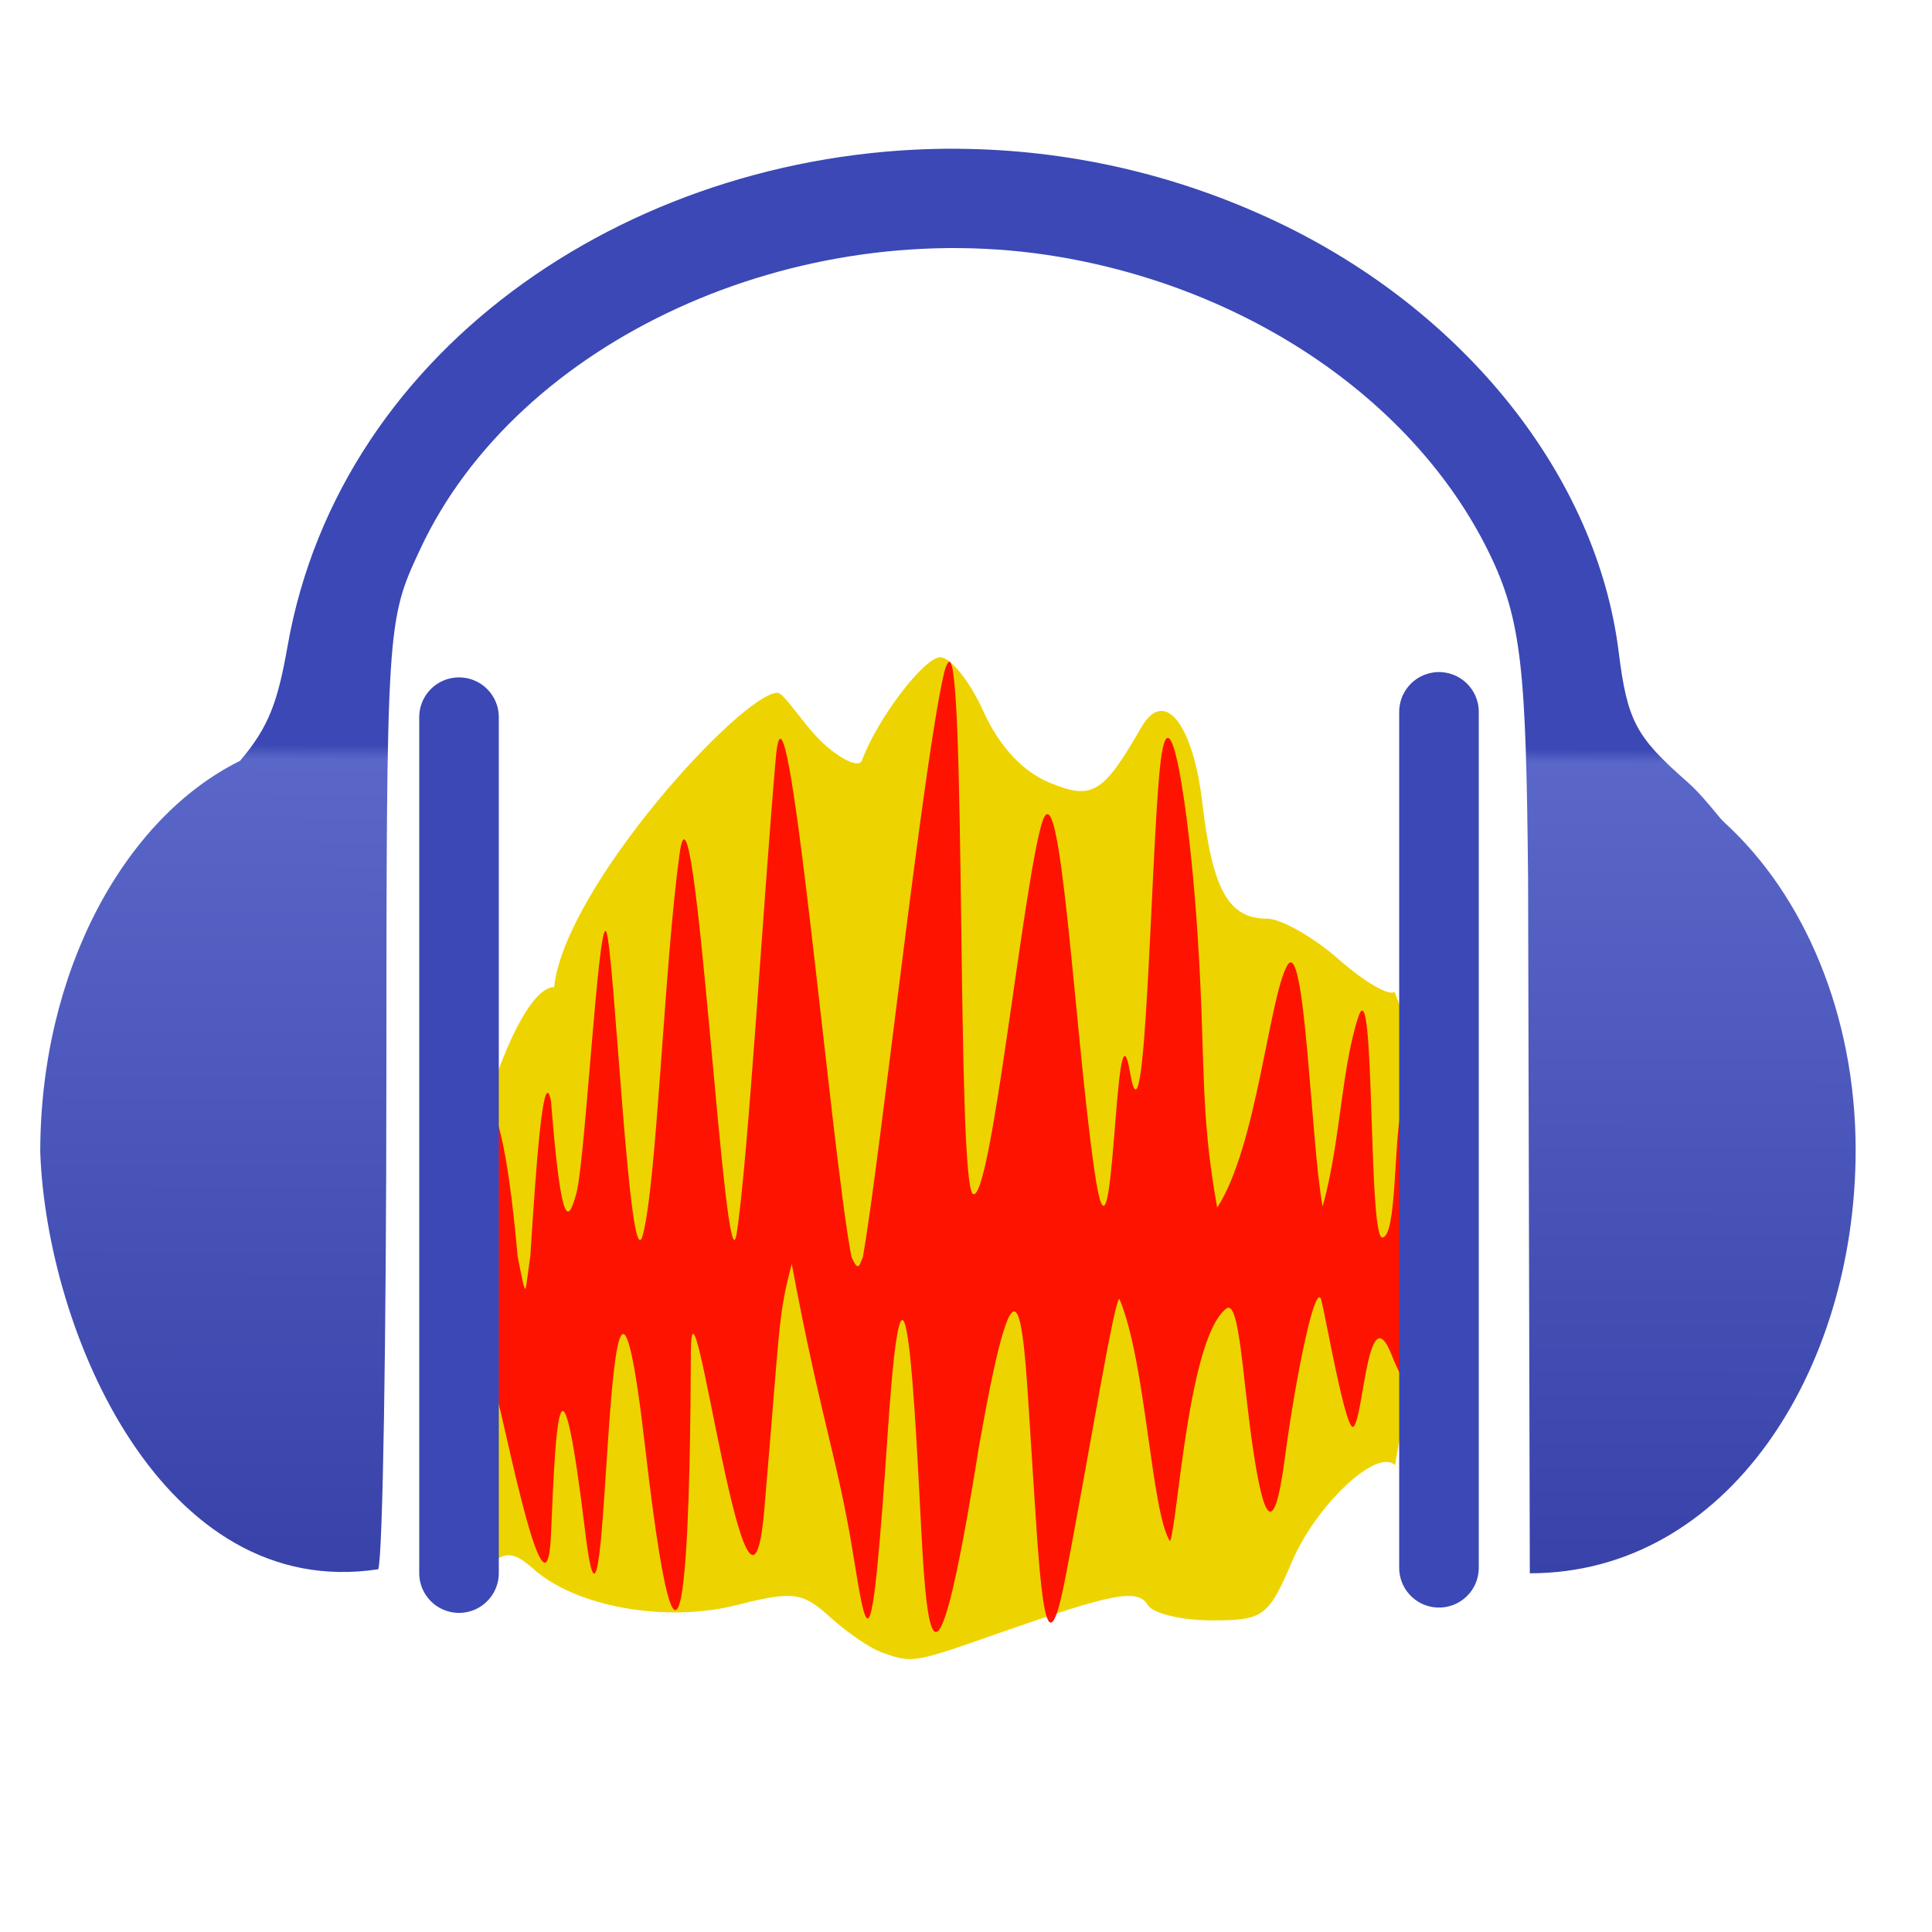
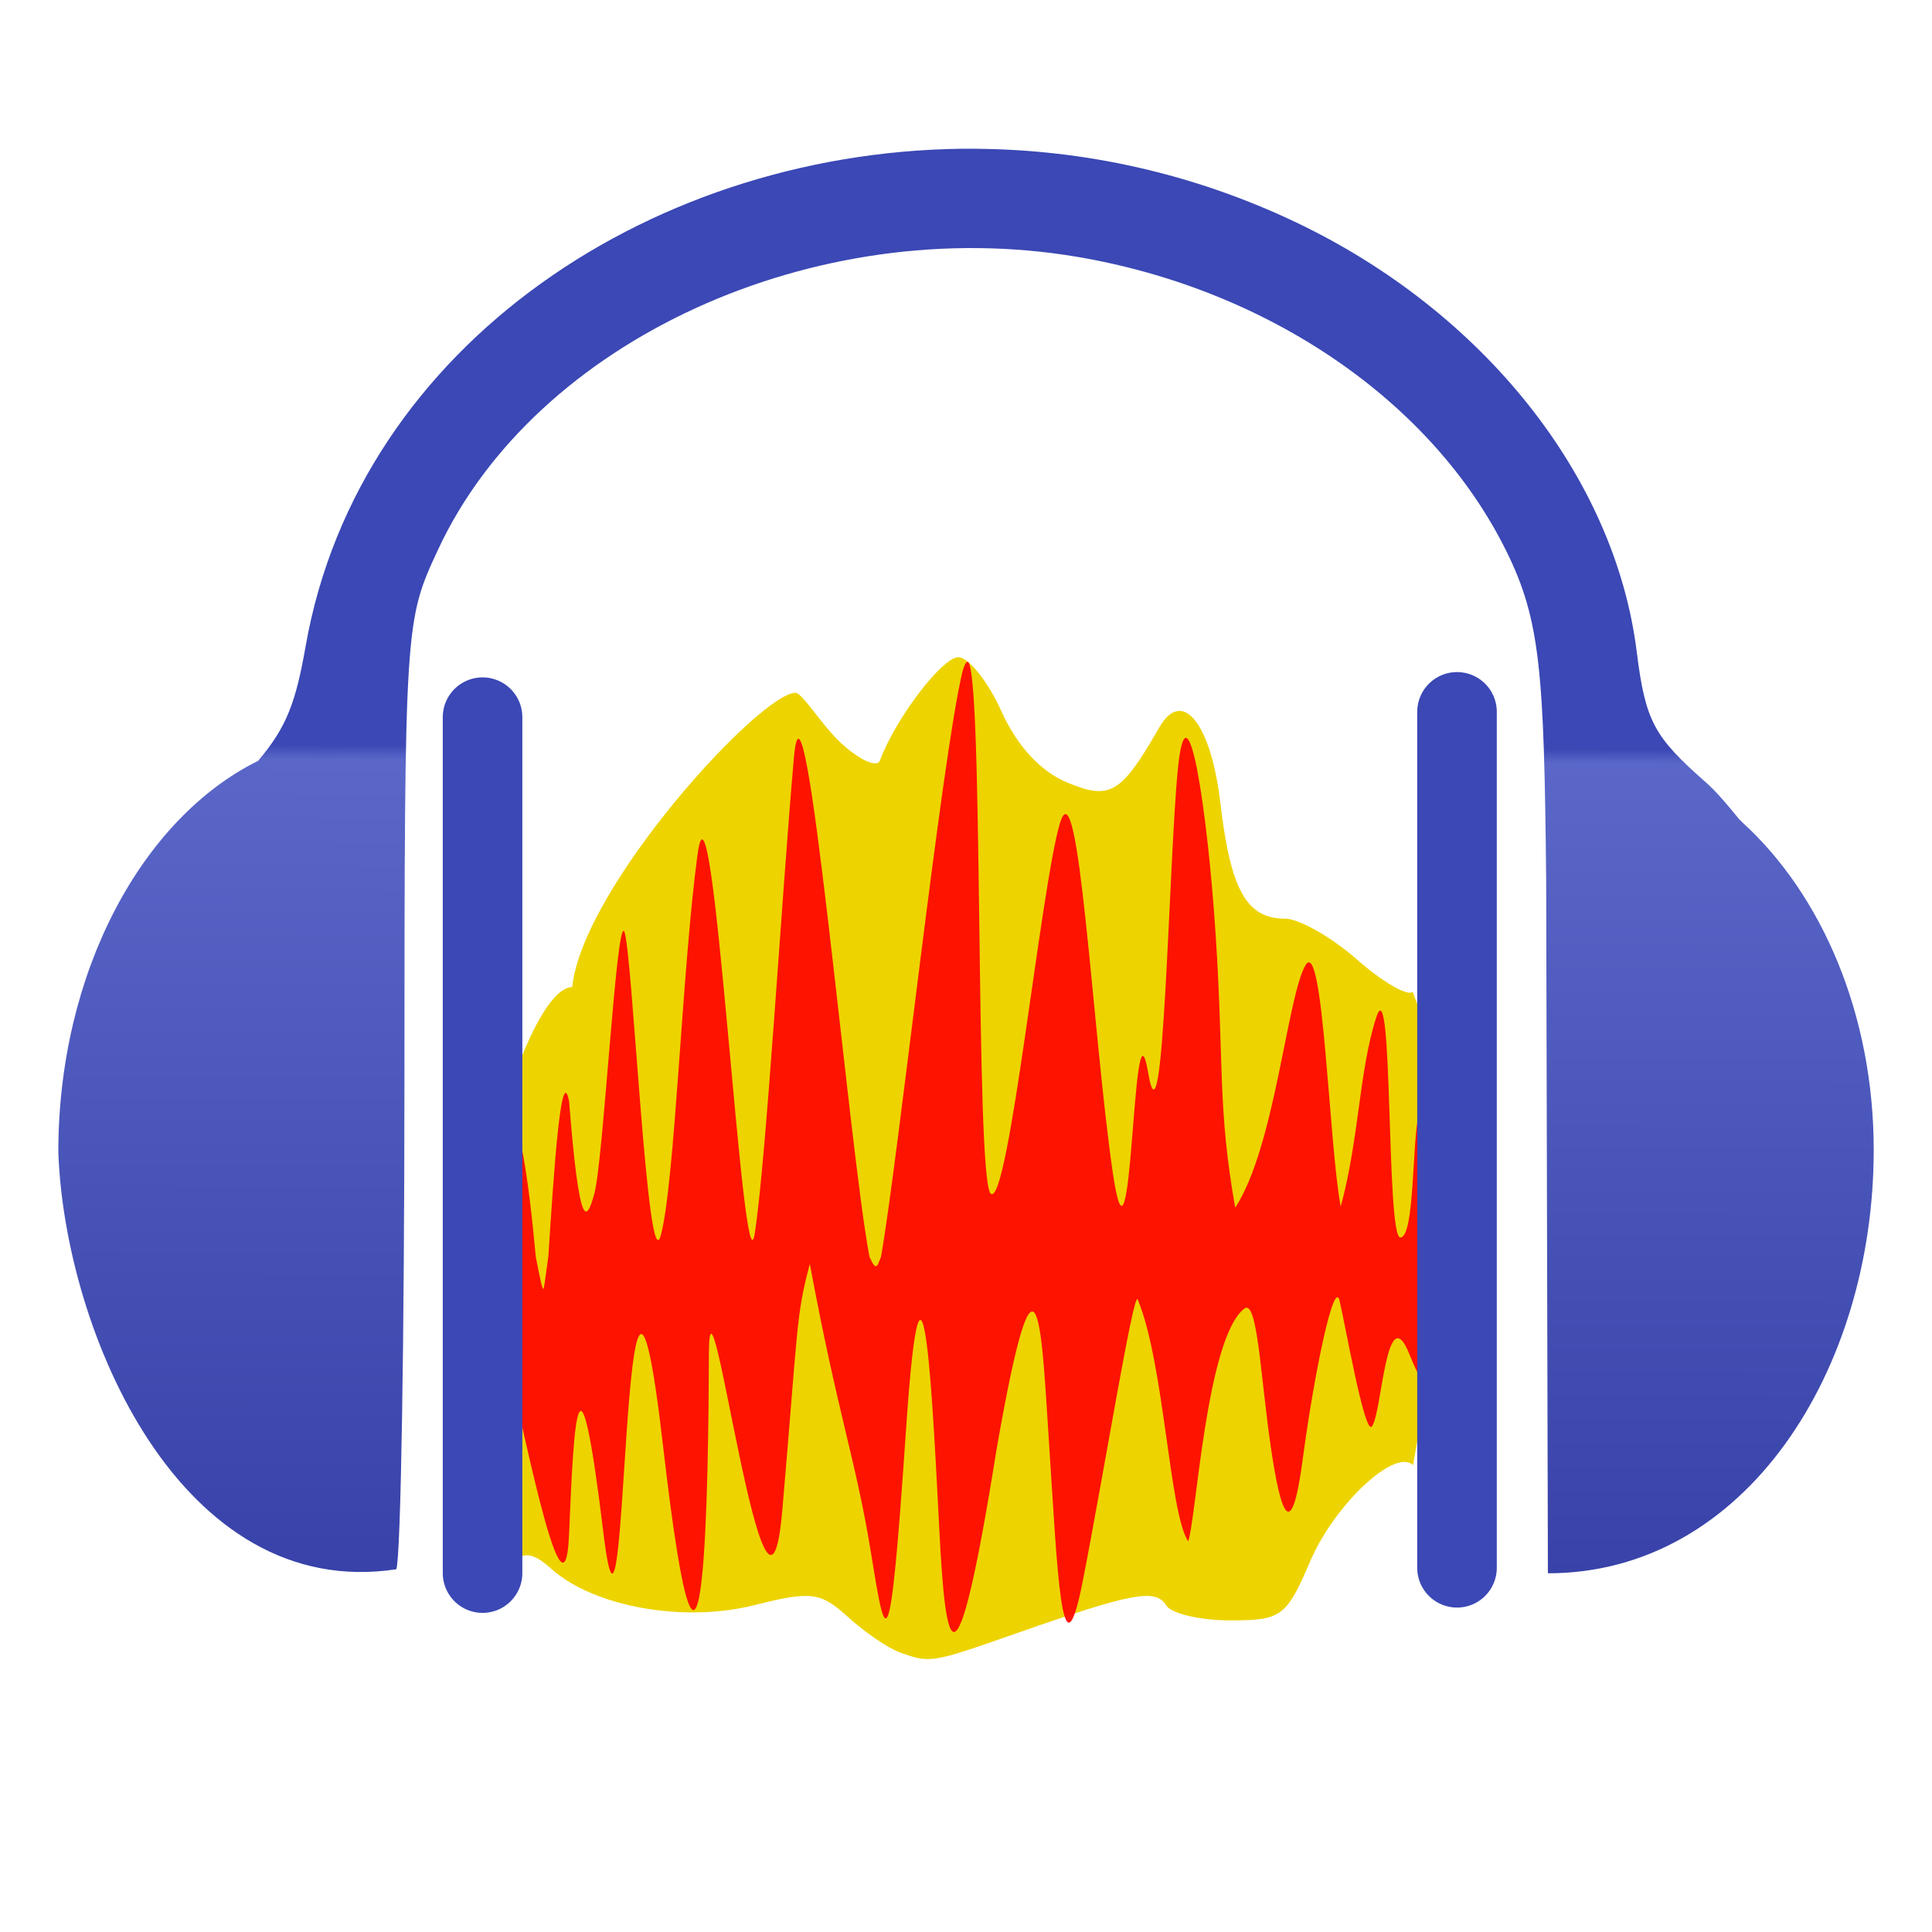
<svg xmlns="http://www.w3.org/2000/svg" xmlns:xlink="http://www.w3.org/1999/xlink" width="48" version="1.1" height="48">
  <defs>
    <linearGradient id="linearGradient2">
      <stop offset="0" style="stop-color:#3b48b5" />
      <stop offset="0.42" style="stop-color:#3b48b5" />
      <stop offset="0.43" style="stop-color:#5a67c8" />
      <stop offset="1" style="stop-color:#3842a9" />
    </linearGradient>
-     <linearGradient xlink:href="#linearGradient2" id="linearGradient3" y1="3.695" x1="23.826" y2="39.086" x2="23.71" gradientUnits="userSpaceOnUse" />
+     <linearGradient gradientTransform="translate(0.448354)" xlink:href="#linearGradient2" id="linearGradient3" y1="3.695" x1="23.826" y2="39.086" x2="23.71" gradientUnits="userSpaceOnUse" />
  </defs>
-   <path style="fill:#edd400" d="m 21.88,41.041 c -0.282,-0.103 -0.852,-0.496 -1.266,-0.872 -0.678,-0.616 -0.911,-0.645 -2.323,-0.289 -1.751,0.441 -3.981,0.043 -5.036,-0.898 -0.479,-0.427 -0.69,-0.446 -1.107,-0.101 -3.137,-0.395 -0.152,-14.288 1.619,-14.359 0.273,-2.508 4.675,-7.31 5.551,-7.31 0.163,0 0.673,0.831 1.134,1.254 0.461,0.423 0.894,0.615 0.963,0.427 0.377,-1.028 1.543,-2.564 1.946,-2.564 0.256,0 0.738,0.604 1.071,1.343 0.39,0.864 0.973,1.495 1.636,1.77 1.07,0.443 1.336,0.284 2.287,-1.371 0.57,-0.991 1.283,-0.107 1.517,1.88 0.254,2.165 0.651,2.873 1.608,2.873 0.346,0 1.152,0.458 1.789,1.018 0.638,0.56 1.258,0.919 1.379,0.798 1.113,2.877 1.236,4.951 0.01,11.762 -0.438,-0.438 -1.947,0.97 -2.553,2.384 -0.593,1.383 -0.714,1.472 -1.99,1.472 -0.748,0 -1.463,-0.168 -1.59,-0.374 -0.261,-0.423 -0.837,-0.316 -3.708,0.691 -2.149,0.754 -2.151,0.754 -2.938,0.467 z " />
-   <path style="fill:url(#linearGradient3)" d="M 23.826,3.695 C 15.883,3.633 8.467,8.547 7.146,16.046 c -0.244,1.383 -0.461,2.01 -1.183,2.857 -2.881,1.426 -4.963,5.243 -4.963,9.725 0.163,4.471 3.037,11.175 8.397,10.36 0.114,-0.297 0.2,-5.732 0.202,-12.062 0.003,-11.463 0.01,-11.499 0.837,-13.274 2.423,-5.204 9.364,-8.369 15.871,-7.272 4.747,0.801 8.84,3.592 10.677,7.33 0.832,1.693 0.931,2.963 0.981,8.138 l 0.043,17.24 c 4.907,0 8.095,-5.037 8.095,-10.516 0,-3.373 -1.292,-6.344 -3.261,-8.138 -0.03,-0.027 -0.056,-0.06 -0.087,-0.087 -0.284,-0.347 -0.552,-0.673 -0.837,-0.923 -1.27,-1.119 -1.486,-1.496 -1.703,-3.232 -0.543,-4.353 -3.818,-8.461 -8.484,-10.677 -2.558,-1.215 -5.259,-1.797 -7.907,-1.818 z" />
-   <path style="fill:#fe0a00;fill-opacity:.953;stroke-width:.912" d="m 23.574,16.444 c -0.029,0.018 -0.079,0.11 -0.114,0.256 -0.523,2.181 -1.613,12.26 -2.022,14.528 -0.027,0.069 -0.065,0.165 -0.085,0.199 -0.043,0.072 -0.098,0.019 -0.171,-0.142 -0.006,-0.013 -0.022,-0.043 -0.028,-0.057 -0.515,-2.677 -1.607,-15.498 -1.88,-12.391 -0.308,3.504 -0.68,9.897 -0.969,11.793 -0.288,1.891 -1.04,-12.226 -1.424,-9.4 -0.385,2.831 -0.561,8.163 -0.912,9.457 -0.332,1.229 -0.715,-7.256 -0.912,-7.549 -0.196,-0.293 -0.519,5.734 -0.741,6.523 -0.189,0.673 -0.364,1 -0.627,-2.307 -0.199,-0.989 -0.386,1.865 -0.513,3.846 -0.041,0.292 -0.094,0.713 -0.114,0.798 -0.029,0.122 -0.099,-0.273 -0.199,-0.769 -0.168,-1.827 -0.467,-4.337 -1.025,-3.874 0.007,1.015 -0.034,2.396 -0.114,3.846 -0.19,1.567 -0.531,3.388 -0.541,3.988 0.096,0.027 0.19,-0.047 0.285,-0.142 -0.146,2.128 -0.278,4.047 -0.285,4.871 0.557,0.344 1.139,-4.702 1.139,-5.213 0,-0.511 1.246,6.265 1.367,3.418 0.121,-2.888 0.235,-5.126 0.855,-0.028 0.616,5.062 0.438,-11.197 1.481,-2.165 1.048,9.068 1.128,0.573 1.139,-2.307 0.011,-2.922 1.422,8.507 1.823,3.903 0.401,-4.646 0.335,-4.808 0.684,-6.124 0.702,3.777 1.137,4.843 1.51,7.121 0.373,2.279 0.468,3.078 0.883,-3.048 0.415,-6.084 0.676,-0.306 0.826,2.564 0.15,2.911 0.385,4.452 1.424,-2.051 1.049,-5.997 1.12,-2.815 1.31,0.028 0.191,2.846 0.301,5.95 0.826,3.276 0.525,-2.675 1.266,-7.252 1.367,-7.008 0.663,1.601 0.781,5.284 1.253,6.011 0.197,-0.506 0.451,-5.058 1.396,-5.783 0.325,-0.249 0.4,1.67 0.655,3.418 0.249,1.708 0.514,2.452 0.798,0.313 0.284,-2.138 0.775,-4.485 0.912,-3.931 0.127,0.515 0.615,3.316 0.798,3.133 0.253,-0.253 0.354,-3.261 0.94,-1.795 0.765,1.916 0.958,0.408 0.883,-1.567 0.013,-0.252 0.02,-0.547 -0.028,-0.855 -0.008,-0.049 -0.02,-0.094 -0.028,-0.142 -0.118,-1.528 -0.34,-3.039 -0.598,-3.39 -0.166,0.659 -0.097,3.048 -0.456,3.048 -0.359,0 -0.173,-6.783 -0.598,-5.469 -0.429,1.326 -0.427,3.035 -0.883,4.7 -0.291,-1.501 -0.432,-6.788 -0.883,-5.982 -0.451,0.806 -0.755,4.505 -1.738,6.011 -0.439,-2.462 -0.279,-3.577 -0.484,-6.751 -0.206,-3.174 -0.711,-6.438 -0.94,-4.159 -0.229,2.275 -0.35,9.835 -0.741,7.549 -0.391,-2.286 -0.382,5.912 -0.883,2.45 -0.501,-3.468 -0.839,-10.213 -1.31,-8.631 -0.471,1.582 -1.267,9.457 -1.709,9.201 -0.414,-0.24 -0.168,-13.49 -0.598,-13.217 z " />
+   <path style="fill:#edd400" d="m 22.328,41.041 c -0.282,-0.103 -0.852,-0.496 -1.266,-0.872 -0.678,-0.616 -0.911,-0.645 -2.323,-0.289 -1.751,0.441 -3.981,0.043 -5.036,-0.898 -0.479,-0.427 -0.69,-0.446 -1.107,-0.101 -3.137,-0.395 -0.152,-14.288 1.619,-14.359 0.273,-2.508 4.675,-7.31 5.551,-7.31 0.163,0 0.673,0.831 1.134,1.254 0.461,0.423 0.894,0.615 0.963,0.427 0.377,-1.028 1.543,-2.564 1.946,-2.564 0.256,0 0.738,0.604 1.071,1.343 0.39,0.864 0.973,1.495 1.636,1.77 1.07,0.443 1.336,0.284 2.287,-1.371 0.57,-0.991 1.283,-0.107 1.517,1.88 0.254,2.165 0.651,2.873 1.608,2.873 0.346,0 1.152,0.458 1.789,1.018 0.638,0.56 1.258,0.919 1.379,0.798 1.113,2.877 1.236,4.951 0.01,11.762 -0.438,-0.438 -1.947,0.97 -2.553,2.384 -0.593,1.383 -0.714,1.472 -1.99,1.472 -0.748,0 -1.463,-0.168 -1.59,-0.374 -0.261,-0.423 -0.837,-0.316 -3.708,0.691 -2.149,0.754 -2.151,0.754 -2.938,0.467 z " />
+   <path style="fill:url(#linearGradient3)" d="m 24.274,3.695 c -7.943,-0.062 -15.358,4.852 -16.679,12.351 -0.244,1.383 -0.461,2.01 -1.183,2.857 -2.881,1.426 -4.963,5.243 -4.963,9.725 0.163,4.471 3.037,11.175 8.397,10.36 0.114,-0.297 0.2,-5.732 0.202,-12.062 0.003,-11.463 0.01,-11.499 0.837,-13.274 2.423,-5.204 9.364,-8.369 15.871,-7.272 4.747,0.801 8.84,3.592 10.677,7.33 0.832,1.693 0.931,2.963 0.981,8.138 l .043,17.24 c 4.907,0 8.095,-5.037 8.095,-10.516 0,-3.373 -1.292,-6.344 -3.261,-8.138 -0.03,-0.027 -0.056,-0.06 -0.087,-0.087 -0.284,-0.347 -0.552,-0.673 -0.837,-0.923 -1.27,-1.119 -1.486,-1.496 -1.703,-3.232 -0.543,-4.353 -3.818,-8.461 -8.484,-10.677 -2.558,-1.215 -5.259,-1.797 -7.907,-1.818 z " />
+   <path style="fill:#fe0a00;fill-opacity:.953;stroke-width:.912" d="m 24.023,16.444 c -0.029,0.018 -0.079,0.11 -0.114,0.256 -0.523,2.181 -1.613,12.26 -2.022,14.528 -0.027,0.069 -0.065,0.165 -0.085,0.199 -0.043,0.072 -0.098,0.019 -0.171,-0.142 -0.006,-0.013 -0.022,-0.043 -0.028,-0.057 -0.515,-2.677 -1.607,-15.498 -1.88,-12.391 -0.308,3.504 -0.68,9.897 -0.969,11.793 -0.288,1.891 -1.04,-12.226 -1.424,-9.4 -0.385,2.831 -0.561,8.163 -0.912,9.457 -0.332,1.229 -0.715,-7.256 -0.912,-7.549 -0.196,-0.293 -0.519,5.734 -0.741,6.523 -0.189,0.673 -0.364,1 -0.627,-2.307 -0.199,-0.989 -0.386,1.865 -0.513,3.846 -0.041,0.292 -0.094,0.713 -0.114,0.798 -0.029,0.122 -0.099,-0.273 -0.199,-0.769 -0.168,-1.827 -0.467,-4.337 -1.025,-3.874 0.007,1.015 -0.034,2.396 -0.114,3.846 -0.19,1.567 -0.531,3.388 -0.541,3.988 0.096,0.027 0.19,-0.047 0.285,-0.142 -0.146,2.128 -0.278,4.047 -0.285,4.871 0.557,0.344 1.139,-4.702 1.139,-5.213 0,-0.511 1.246,6.265 1.367,3.418 0.121,-2.888 0.235,-5.126 0.855,-0.028 0.616,5.062 0.438,-11.197 1.481,-2.165 1.048,9.068 1.128,0.573 1.139,-2.307 0.011,-2.922 1.422,8.507 1.823,3.903 0.401,-4.646 0.335,-4.808 0.684,-6.124 0.702,3.777 1.137,4.843 1.51,7.121 0.373,2.279 0.468,3.078 0.883,-3.048 0.415,-6.084 0.676,-0.306 0.826,2.564 0.15,2.911 0.385,4.452 1.424,-2.051 1.049,-5.997 1.12,-2.815 1.31,0.028 0.191,2.846 0.301,5.95 0.826,3.276 0.525,-2.675 1.266,-7.252 1.367,-7.008 0.663,1.601 0.781,5.284 1.253,6.011 0.197,-0.506 0.451,-5.058 1.396,-5.783 0.325,-0.249 0.4,1.67 0.655,3.418 0.249,1.708 0.514,2.452 0.798,0.313 0.284,-2.138 0.775,-4.485 0.912,-3.931 0.127,0.515 0.615,3.316 0.798,3.133 0.253,-0.253 0.354,-3.261 0.94,-1.795 0.765,1.916 0.958,0.408 0.883,-1.567 0.013,-0.252 0.02,-0.547 -0.028,-0.855 -0.008,-0.049 -0.02,-0.094 -0.028,-0.142 -0.118,-1.528 -0.34,-3.039 -0.598,-3.39 -0.166,0.659 -0.097,3.048 -0.456,3.048 -0.359,0 -0.173,-6.783 -0.598,-5.469 -0.429,1.326 -0.427,3.035 -0.883,4.7 -0.291,-1.501 -0.432,-6.788 -0.883,-5.982 -0.451,0.806 -0.755,4.505 -1.738,6.011 -0.439,-2.462 -0.279,-3.577 -0.484,-6.751 -0.206,-3.174 -0.711,-6.438 -0.94,-4.159 -0.229,2.275 -0.35,9.835 -0.741,7.549 -0.391,-2.286 -0.382,5.912 -0.883,2.45 -0.501,-3.468 -0.839,-10.213 -1.31,-8.631 -0.471,1.582 -1.267,9.457 -1.709,9.201 -0.414,-0.24 -0.168,-13.49 -0.598,-13.217 z " />
  <g style="stroke-linecap:round;stroke:#3b48b5;fill-rule:evenodd;fill:none;stroke-width:1.977">
-     <path d="m 11.404,17.818 v 21.265" />
-     <path d="m 35.751,17.686 v 21.265" />
+     <path d="m 11.989,17.818 v 21.265" />
+     <path d="m 36.199,17.686 v 21.265" />
  </g>
</svg>
